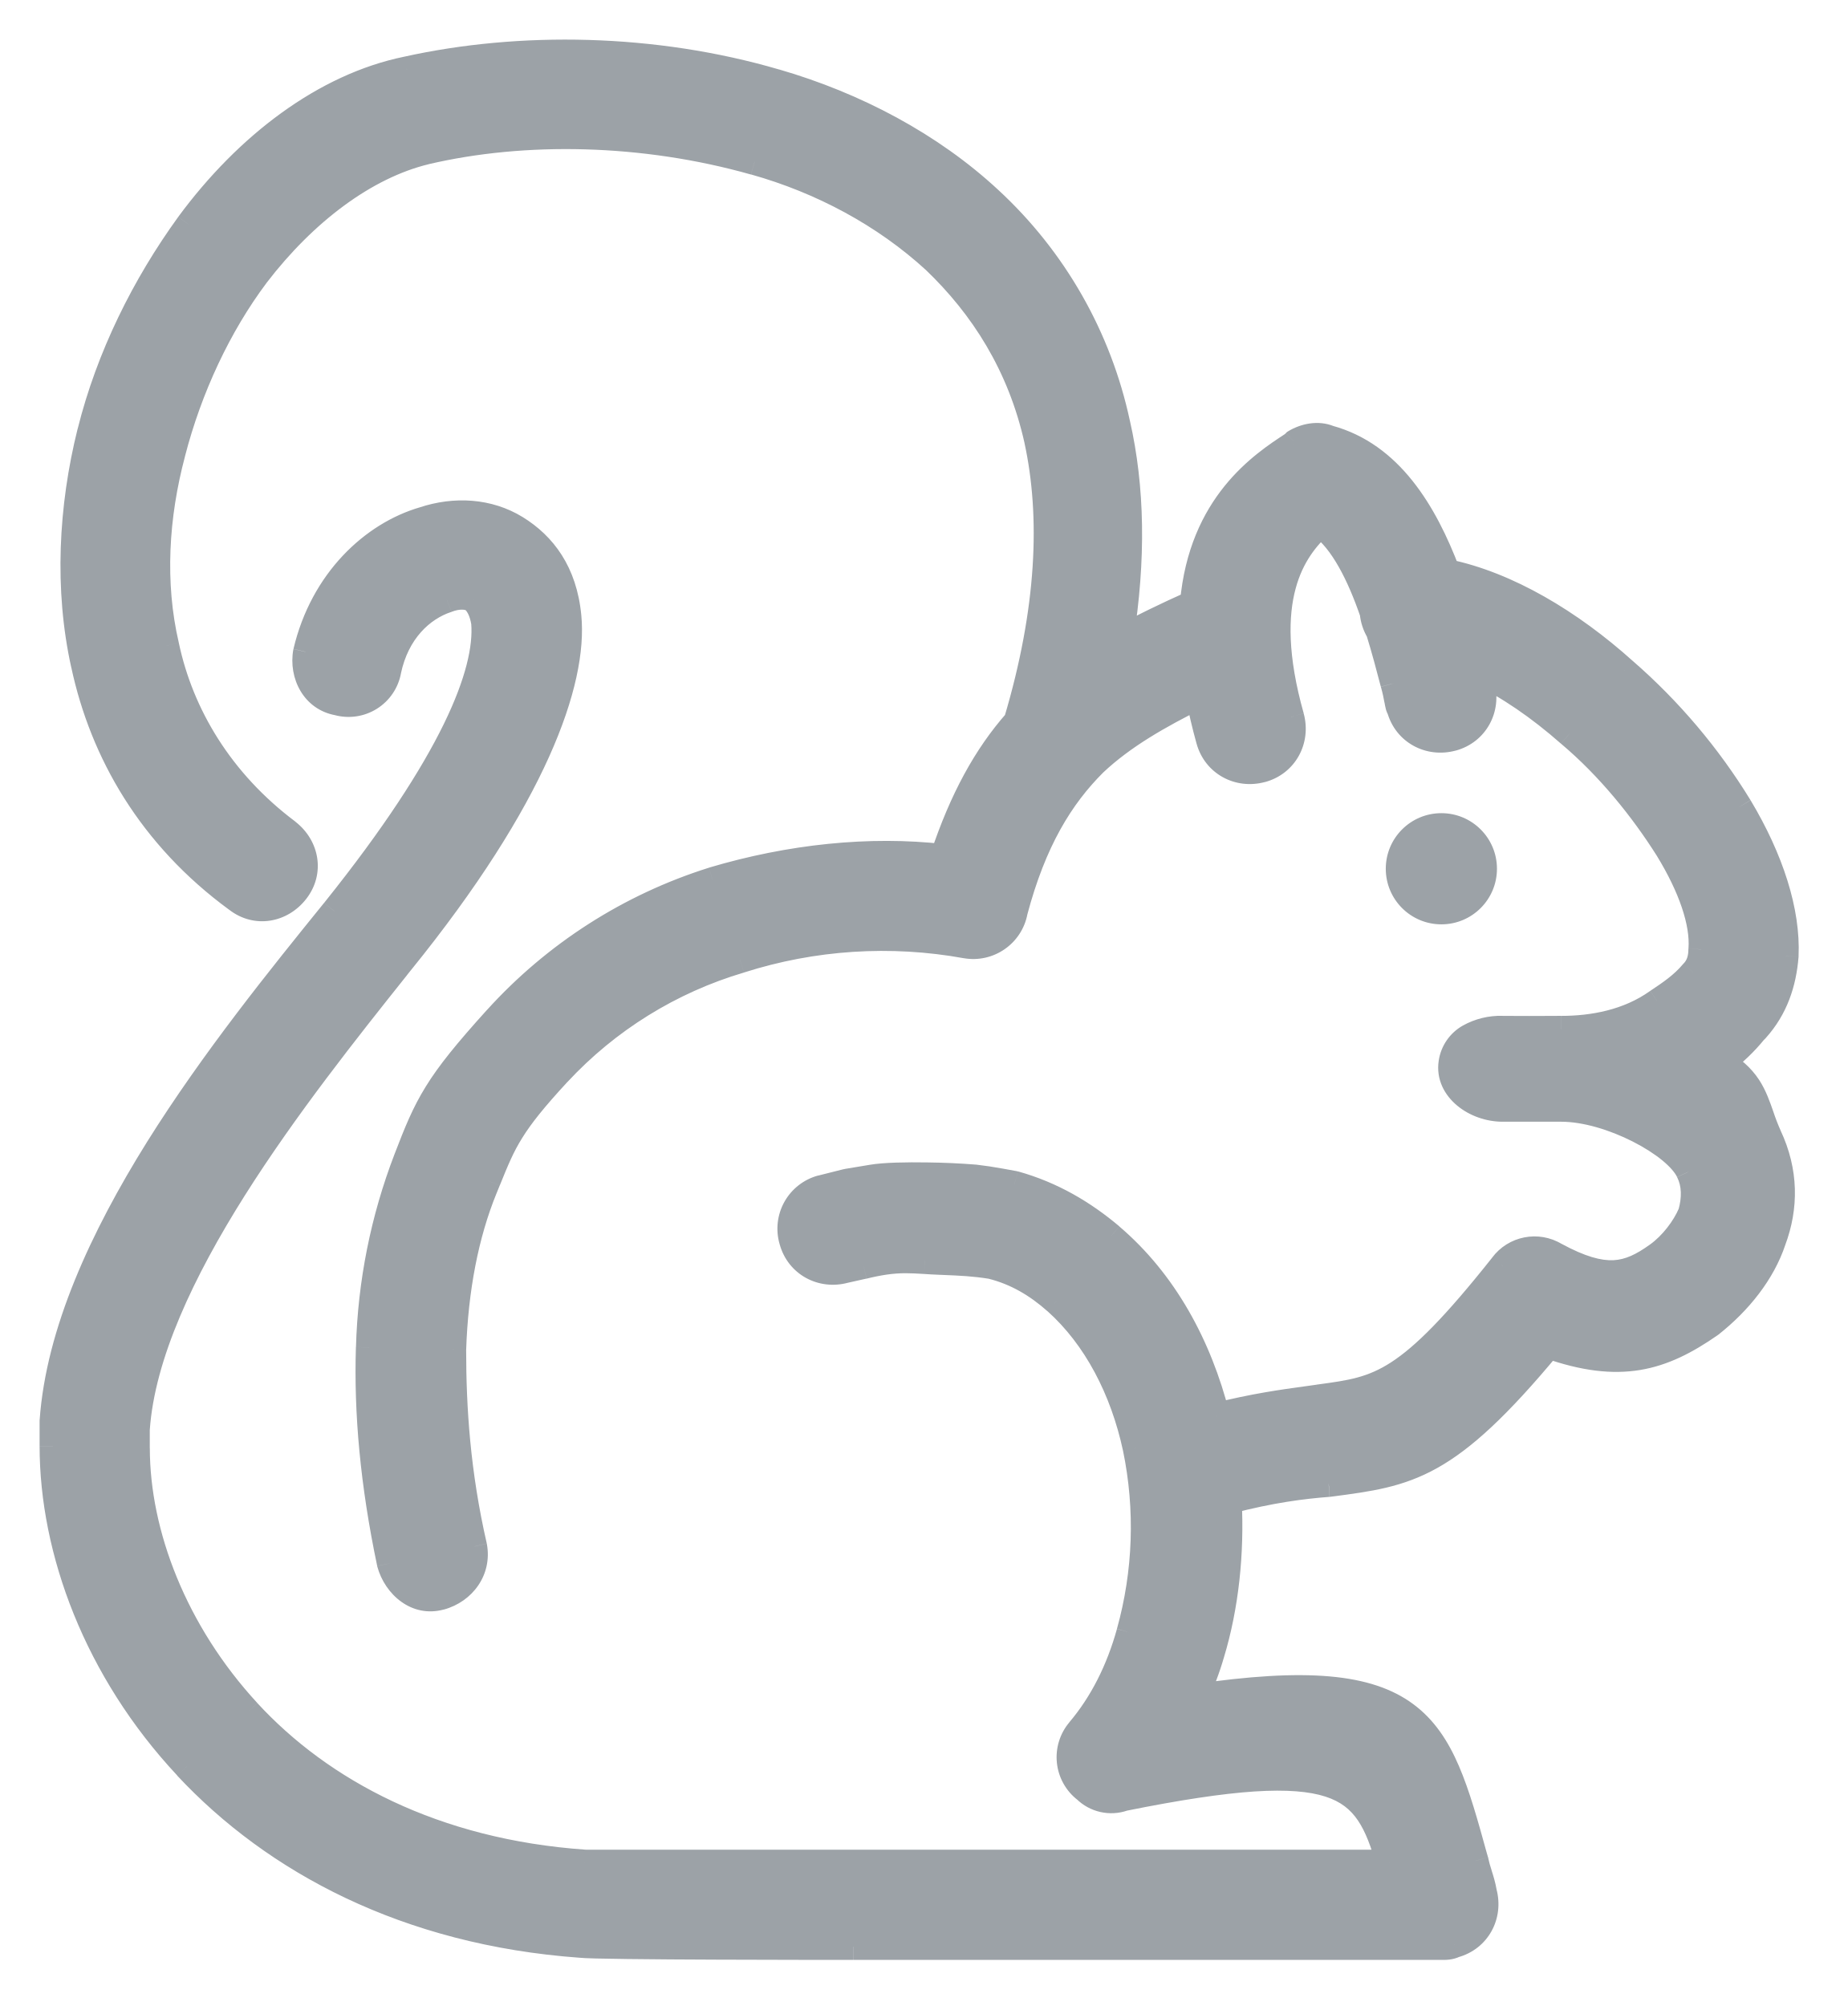
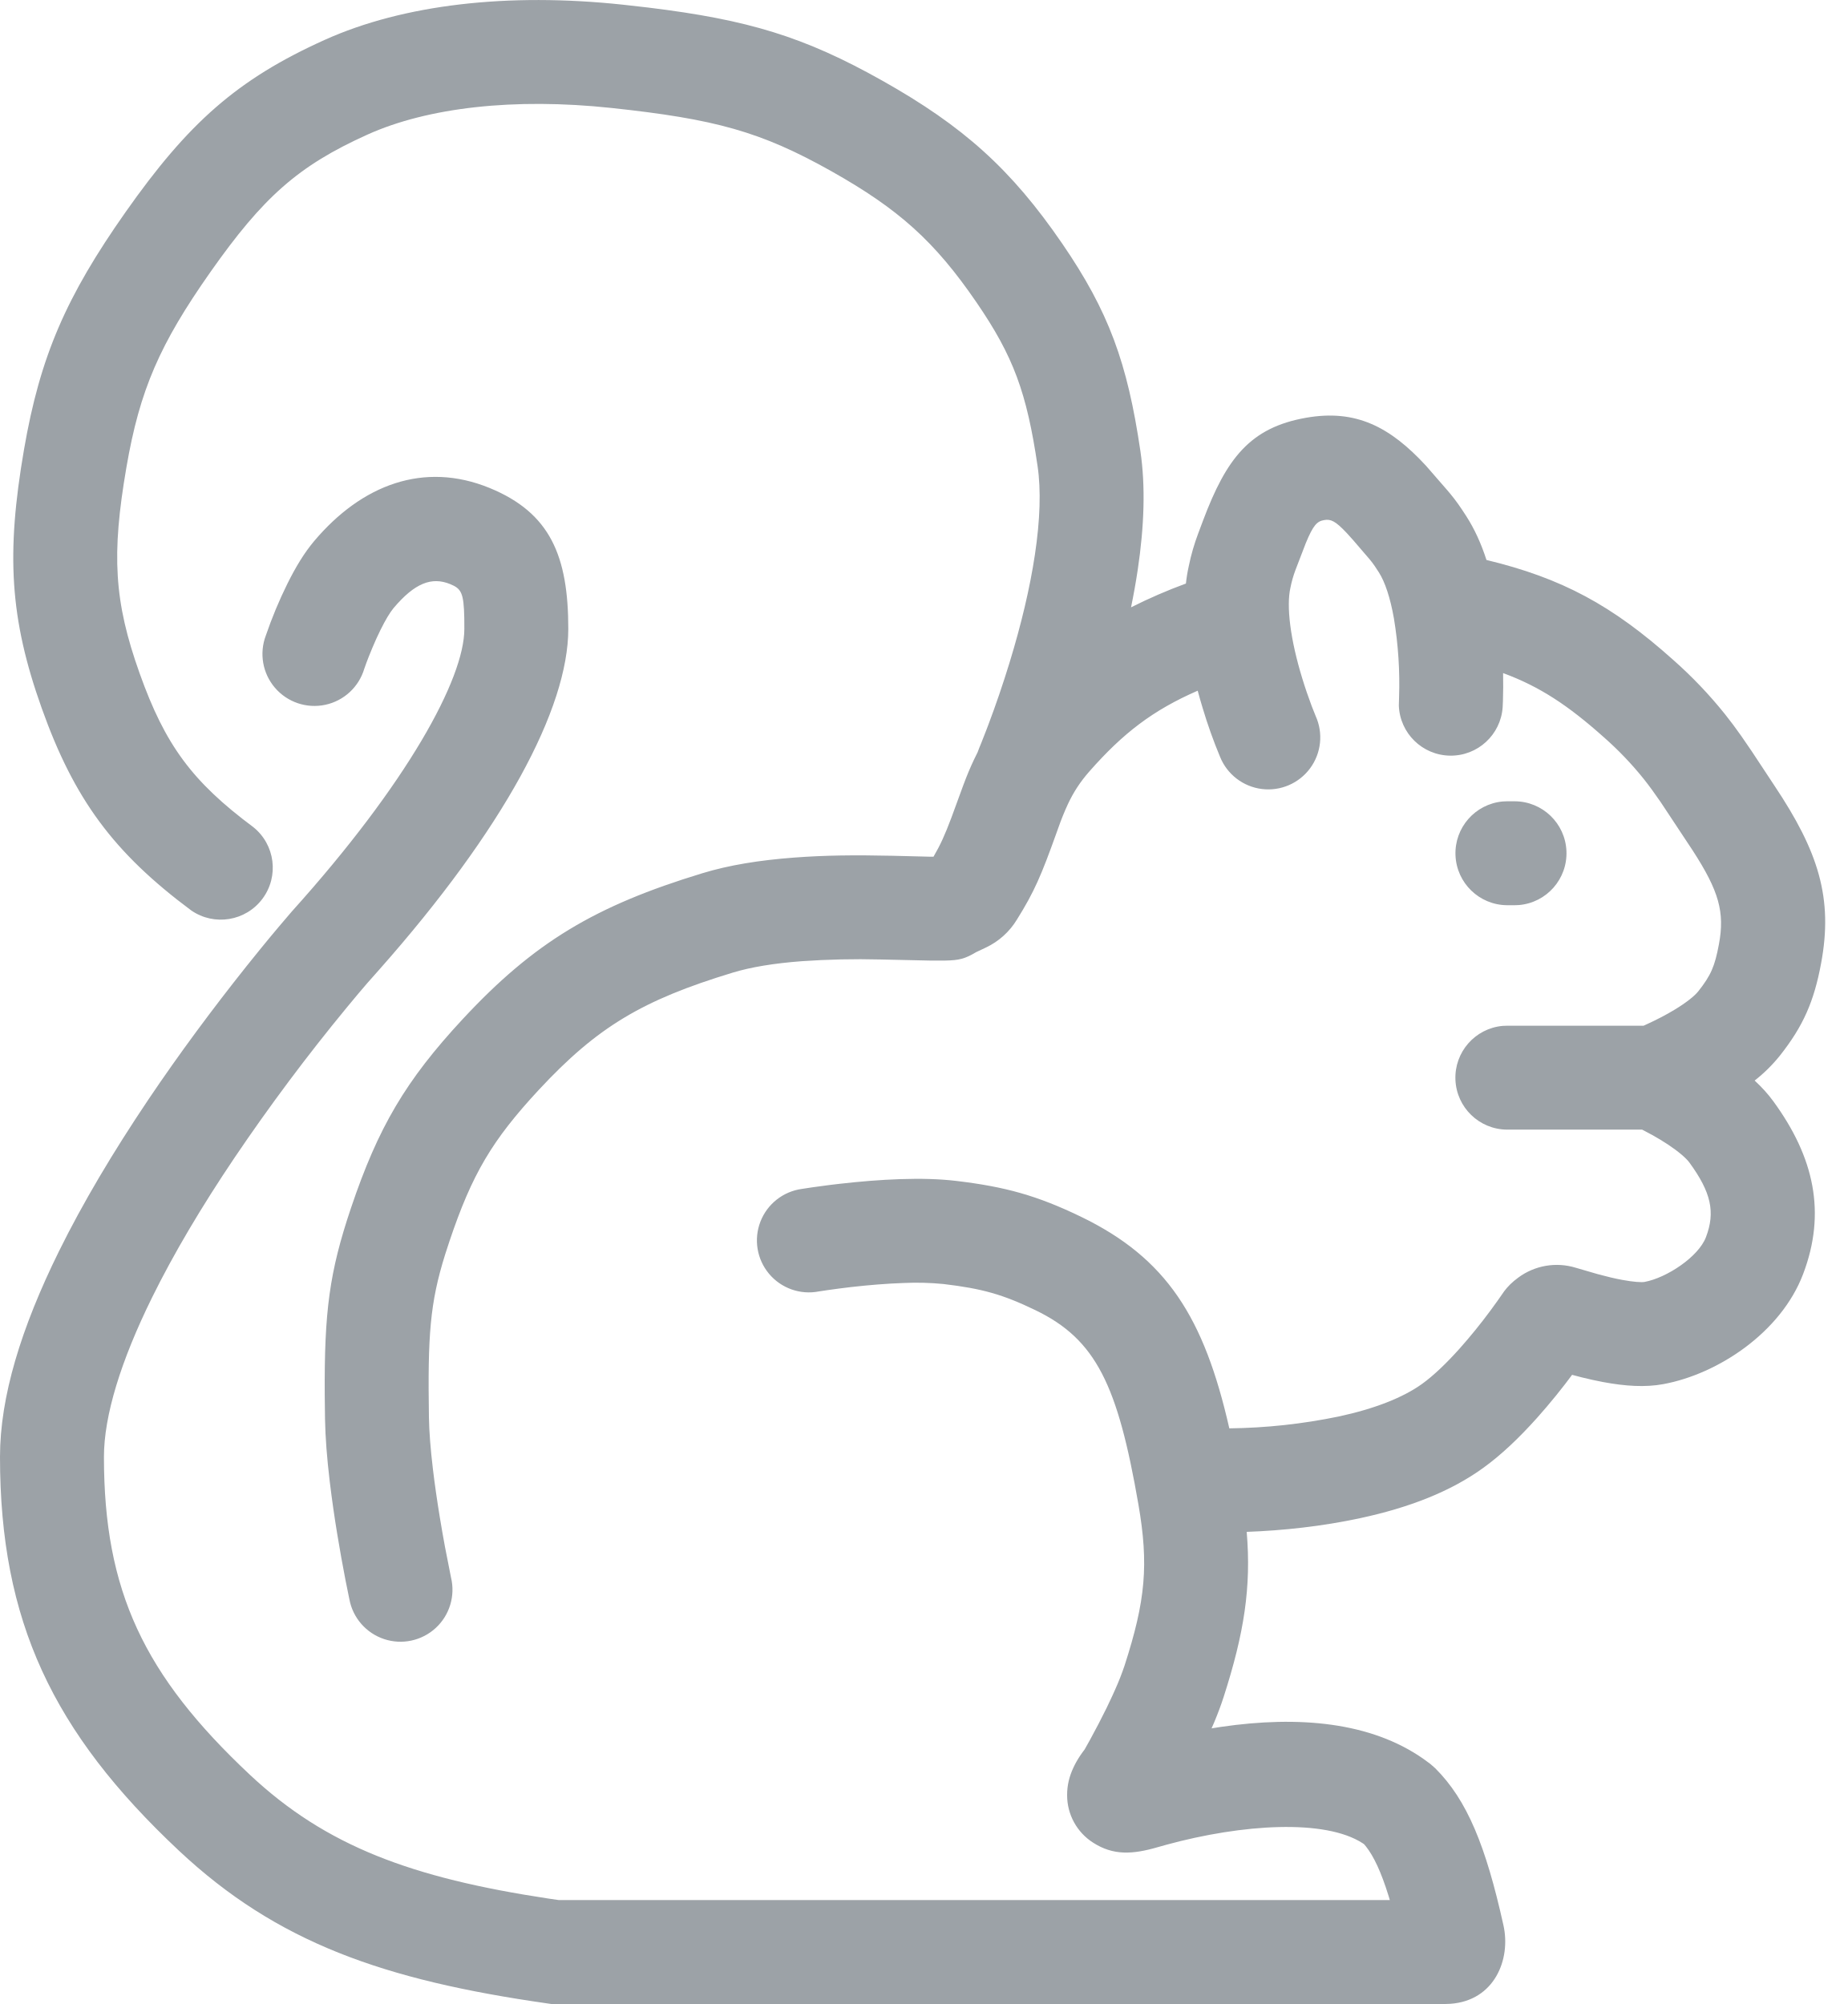
- <svg xmlns="http://www.w3.org/2000/svg" fill="#9ca2a7" viewBox="0 0 35 38">
-   <path d="M5.445 15.764c.357.278.436.754.158 1.112-.278.357-.754.436-1.11.158-1.628-1.19-2.54-2.778-2.898-4.444-.317-1.43-.238-2.977.12-4.406.356-1.428 1.031-2.777 1.865-3.928 1.11-1.509 2.579-2.62 4.127-2.937 2.142-.476 4.682-.437 6.984.238 1.508.436 2.937 1.19 4.048 2.222a8.074 8.074 0 0 1 2.42 4.247c.274 1.203.303 2.557.06 4.088a16.825 16.825 0 0 1 1.383-.682c.163-1.877 1.313-2.633 1.892-3.01l.04-.04c.198-.118.436-.158.634-.079 1.156.315 1.808 1.396 2.242 2.539 1.144.237 2.336.95 3.354 1.866a11.1 11.1 0 0 1 2.183 2.58c.595.992.912 1.984.873 2.817-.04.516-.199.993-.556 1.39l-.04.04c-.158.198-.396.436-.635.595.51.269.634.629.767 1.01.043.125.088.252.146.378.318.675.318 1.35.08 1.985-.199.595-.636 1.15-1.191 1.587-.913.635-1.706.873-3.056.397-1.931 2.325-2.649 2.42-4.136 2.615l-.03.004a10.27 10.27 0 0 0-1.897.323c.05.99-.055 1.997-.326 2.892-.08.278-.198.595-.317.834 4.287-.63 4.598.495 5.298 3.026l.02.069c.017.089.043.17.07.253.032.103.066.21.088.342a.794.794 0 0 1-.556.992c-.079.04-.158.04-.238.04H16.16c-.318 0-4.842 0-5.16-.04-3.293-.238-5.794-1.587-7.46-3.373C1.834 31.638 1 29.376 1 27.392v-.476c.237-3.359 3.311-7.156 5.335-9.656l.023-.027c2.222-2.778 2.897-4.485 2.817-5.437-.04-.238-.119-.357-.198-.437-.12-.08-.318-.08-.516 0-.476.159-.953.595-1.111 1.35a.76.76 0 0 1-.953.595c-.436-.08-.674-.516-.595-.953.318-1.35 1.27-2.222 2.222-2.5.596-.199 1.23-.159 1.747.158.516.318.912.834.992 1.667.119 1.23-.635 3.413-3.175 6.549l-.074.092c-1.867 2.344-4.73 5.938-4.926 8.758v.357c0 1.627.714 3.492 2.103 5 1.389 1.508 3.532 2.659 6.39 2.857h15.238c-.436-1.508-.912-2.063-5.04-1.23a.69.69 0 0 1-.714-.158.774.774 0 0 1-.119-1.112c.436-.516.754-1.15.952-1.865a7.415 7.415 0 0 0 .12-3.492c-.239-1.111-.755-2.104-1.509-2.778-.357-.318-.754-.556-1.23-.675-.331-.053-.57-.063-.916-.077l-.074-.003c-.098-.004-.186-.009-.269-.014a3.355 3.355 0 0 0-.765.014c-.157.023-.397.08-.397.08l-.357.08a.793.793 0 0 1-.992-.556.793.793 0 0 1 .556-.992l.476-.12.476-.079c.476-.08 1.658-.03 1.952 0 .294.03.746.12.746.12.715.198 1.31.555 1.826.992 1.01.859 1.666 2.07 2.005 3.402.707-.179 1.262-.255 1.716-.318l.208-.029.051-.007c1.115-.153 1.643-.226 3.441-2.493a.752.752 0 0 1 .992-.199c.953.516 1.39.397 1.945 0 .278-.198.516-.516.635-.793.08-.278.08-.556-.04-.794C31.756 21.677 30.5 21 29.575 21h-1.112c-.506 0-1.039-.37-.962-.87.068-.445.512-.64.962-.635.538.005 1.111 0 1.111 0 .596 0 1.27-.12 1.826-.516.238-.159.476-.318.675-.556a.597.597 0 0 0 .158-.436c.04-.516-.198-1.191-.635-1.905-.476-.754-1.11-1.548-1.865-2.183-.569-.5-1.164-.91-1.74-1.183.018.063.043.15.073.27a.794.794 0 0 1-.556.992.794.794 0 0 1-.992-.555c-.02-.02-.03-.073-.046-.159-.015-.078-.035-.184-.073-.317-.08-.31-.17-.65-.275-.988a.844.844 0 0 1-.117-.358c-.245-.704-.562-1.356-.997-1.67-.515.476-1.19 1.389-.555 3.65a.793.793 0 0 1-.556.993.793.793 0 0 1-.992-.556 9.875 9.875 0 0 1-.196-.841c-.764.38-1.44.764-1.986 1.278-.635.635-1.151 1.468-1.508 2.817a.795.795 0 0 1-.913.635 8.872 8.872 0 0 0-4.286.278 7.695 7.695 0 0 0-3.453 2.143c-.897.971-1.02 1.274-1.329 2.035l-.06.148c-.357.873-.556 1.905-.595 3.056 0 1.11.08 2.34.397 3.73.08.436-.199.833-.635.952-.437.12-.834-.198-.953-.635-.317-1.508-.436-2.857-.397-4.087.04-1.35.318-2.54.715-3.572.396-1.032.556-1.389 1.706-2.659a9.28 9.28 0 0 1 4.088-2.619c1.468-.437 2.976-.595 4.365-.437.366-1.097.816-1.916 1.396-2.573.631-2.115.7-3.89.39-5.324-.318-1.428-1.032-2.54-1.945-3.412-.952-.874-2.143-1.509-3.413-1.866-2.103-.595-4.365-.635-6.23-.198-1.15.278-2.302 1.15-3.214 2.341-.715.953-1.27 2.143-1.588 3.374-.317 1.19-.397 2.46-.119 3.65.278 1.31 1.032 2.58 2.302 3.532Zm21.055.693a.803.803 0 1 1 1.606 0 .803.803 0 0 1-1.606 0Z" />
-   <path d="m5.603 16.876.198.153-.198-.153Zm-.158-1.112.153-.197-.003-.003-.15.2Zm-.953 1.27.154-.197-.006-.005-.148.202ZM1.595 12.59l.245-.053v-.002l-.245.054Zm.12-4.406-.243-.06.242.06ZM3.58 4.256l-.202-.149-.001.002.203.147Zm4.127-2.937.05.245.004-.001-.054-.244Zm6.984.238-.07.24.07-.24Zm4.048 2.222.17-.183-.17.183Zm2.42 4.247-.243.054v.001l.244-.055Zm.06 4.088-.247-.04-.08.511.45-.253-.122-.218Zm1.37-.676.102.229.01-.005-.112-.224Zm.013-.006.107.226.13-.062.012-.142-.249-.022Zm1.892-3.01.136.21.022-.014.018-.019-.177-.177Zm.04-.04-.13-.214-.026.016-.022.022.177.177Zm.634-.079-.093.233.014.005.013.004.066-.242Zm2.242 2.539-.233.089.049.128.134.028.05-.245Zm3.354 1.866-.167.186.004.004.163-.19Zm2.183 2.58.214-.129v-.001l-.214.13Zm.873 2.817.25.02v-.008l-.25-.012Zm-.556 1.39.177.176.01-.01-.187-.166Zm-.04.04-.176-.177-.01.01-.008.01.195.156Zm-.635.595-.138-.208-.349.232.37.197.117-.221Zm.767 1.01.236-.082-.236.082Zm.146.378-.227.105v.002l.227-.107Zm.08 1.985-.235-.088-.003.009.237.079ZM32.39 25.09l.143.205.006-.004.005-.005-.154-.196Zm-3.056.397.083-.236-.164-.058-.111.134.192.16ZM25.2 28.102l-.032-.248.032.248Zm-.03.004.018.25.014-.002-.033-.248Zm-1.897.323-.063-.242-.197.052.01.203.25-.013Zm-.326 2.892-.239-.072-.001.003.24.069Zm-.317.834-.224-.112-.214.428.474-.07-.036-.246Zm5.298 3.026-.24.067.24-.067Zm.02.069.245-.049-.002-.009-.003-.009-.24.067Zm.07.253.238-.076-.239.076Zm.088.342-.247.041.003.013.003.012.241-.066Zm-.556.992-.065-.24-.024.006-.022.01.111.224Zm-16.548 0 .03-.248-.012-.001-.018.25ZM3.54 33.464l.183-.17v-.001l-.183.17ZM1 26.916l-.25-.018v.018H1Zm5.335-9.656.194.158-.194-.158Zm.023-.027.194.157v-.001l-.194-.156Zm2.817-5.437.25-.021-.001-.01-.002-.01-.247.04Zm-.198-.437.177-.177-.018-.017-.02-.014-.139.208Zm-.516 0 .079.237.007-.002.007-.003-.093-.232ZM7.35 12.71l-.245-.052-.001.007.246.044Zm-.953.595.066-.242-.01-.002-.01-.002-.046.245Zm-.595-.953-.244-.057-.002.012.246.045Zm2.222-2.5.07.24.01-.003-.08-.237Zm1.747.158.13-.213-.13.213Zm.992 1.667-.25.024.25-.024Zm-3.175 6.549-.194-.158-.002.002.196.156Zm-.074.092.196.156-.196-.156Zm-4.926 8.758-.25-.018v.018h.25Zm2.103 5.357-.184.17.184-.17Zm6.39 2.857-.018.25H11.08v-.25Zm15.238 0v.25h.333l-.093-.32-.24.07Zm-5.04-1.23-.05-.245-.014.003-.015.005.08.237Zm-.714-.158.177-.177-.011-.011-.013-.01-.153.198Zm-.119-1.112.188.165.003-.003-.191-.162Zm.952-1.865-.24-.069v.002l.24.067Zm.12-3.492.244-.05v-.003l-.245.053Zm-1.509-2.778.167-.186v-.001l-.167.187Zm-1.23-.675.06-.242-.01-.003-.01-.002-.04.247Zm-.916-.077-.01.25.01-.25Zm-.074-.003-.01.25.01-.25Zm-.269-.014.016-.25-.016.25Zm-.765.014.035.248-.035-.248Zm-.397.08.054.244h.004l-.058-.244Zm-.357.08-.054-.245-.012.003.066.241Zm-.436-1.548-.061-.243-.005.001.066.242Zm.476-.12L16 22.146l-.01.002-.01.002.06.243Zm.476-.079.04.247-.04-.247Zm2.698.12.067-.241-.009-.003-.009-.002-.049.245Zm1.826.992.162-.19v-.001l-.162.19Zm2.005 3.402-.243.061.062.242.242-.06-.061-.243Zm1.716-.318-.035-.247.035.247Zm.208-.029-.034-.248h-.001l.035.248Zm.051-.007-.034-.248.034.248Zm3.441-2.493.196.155.004-.005-.2-.15Zm.992-.199-.132.212.006.004.007.004.12-.22Zm1.945 0-.145-.203.145.203Zm.635-.793.23.098.006-.014.004-.016-.24-.068Zm-.04-.794-.227.105.004.007.223-.112ZM27.5 20.13l.247.037-.247-.037Zm.962-.635-.002.25.002-.25Zm1.111 0v-.25h-.002l.002.25Zm1.826-.516-.139-.208-.006.004.145.204Zm.675-.556-.177-.177-.008.008-.007.009.192.16Zm.158-.436-.249-.02v.02h.25Zm-.635-1.905.214-.13-.002-.004-.212.134Zm-1.865-2.183-.165.188.004.003.161-.191Zm-1.74-1.183.107-.226-.507-.24.16.537.24-.071Zm.073.27-.242.061v.005l.242-.066Zm-1.548.437.242-.066-.018-.064-.047-.047-.177.177Zm-.046-.159-.246.046.246-.046Zm-.073-.317-.242.063.002.005.24-.068Zm-.275-.988.239-.074-.01-.029-.015-.026-.214.13Zm-.117-.358.248-.024-.002-.03-.01-.028-.236.082Zm-.997-1.67.147-.203-.166-.12-.15.14.17.183Zm-.555 3.65.241-.065v-.002l-.241.068Zm-1.548.437.242-.066v-.001l-.242.067Zm-.196-.841.245-.046-.06-.326-.297.148.112.224Zm-1.986 1.278-.172-.182-.005.005.177.177Zm-1.508 2.817-.242-.064-.003.01-.001.01.246.044Zm-.913.635.049-.245h-.004l-.045.245Zm-4.286.278.072.24.005-.002-.077-.238Zm-3.453 2.143-.184-.17.184.17Zm-1.329 2.035.232.094-.232-.094Zm-.06.148.231.095-.231-.095Zm-.595 3.056-.25-.009v.009h.25Zm.397 3.73.246-.045-.002-.011-.244.056Zm-.635.952-.066-.24.066.24Zm-.953-.635-.244.052.001.007.002.007.241-.066Zm-.397-4.087.25.008-.25-.008Zm.715-3.572.233.09-.233-.09Zm5.794-5.278-.071-.24-.004.002.075.238Zm4.365-.437-.028.249.201.023.064-.193-.237-.079Zm1.396-2.573.187.165.037-.04.015-.054-.24-.071Zm.39-5.324.244-.052v-.002l-.244.054Zm-1.945-3.412.173-.181-.004-.004-.169.184Zm-3.413-1.866-.068.24v.001l.068-.24Zm-6.23-.198-.057-.244h-.002l.06.244ZM4.85 5.208l-.199-.152-.001.002.2.15ZM3.262 8.582l.242.064v-.002l-.242-.062Zm-.119 3.65.245-.051-.001-.005-.244.056Zm12.898 10.16L16 22.145l-.01.002-.01.002.06.243ZM5.8 17.029c.37-.475.254-1.106-.203-1.462l-.307.395c.258.2.301.52.115.76l.395.307Zm-1.462.202c.475.37 1.106.255 1.462-.202l-.395-.307c-.2.258-.521.3-.76.115l-.307.394Zm-2.988-4.59c.369 1.723 1.314 3.366 2.994 4.595l.295-.404c-1.574-1.152-2.455-2.684-2.8-4.295l-.49.105Zm.12-4.517c-.364 1.46-.447 3.047-.12 4.52l.488-.109c-.307-1.384-.232-2.892.118-4.29l-.485-.121Zm1.906-4.015c-.85 1.173-1.54 2.551-1.905 4.015l.485.121c.348-1.394 1.008-2.714 1.825-3.843l-.405-.293Zm4.28-3.035c-1.627.334-3.144 1.493-4.279 3.033l.403.297c1.087-1.476 2.507-2.539 3.976-2.84l-.1-.49Zm7.104.243C12.418.63 9.835.59 7.652 1.075l.109.488c2.103-.467 4.6-.429 6.86.234l.14-.48Zm4.148 2.279c-1.144-1.062-2.609-1.834-4.148-2.28l-.14.481c1.477.427 2.87 1.164 3.948 2.165l.34-.366Zm2.495 4.376a8.323 8.323 0 0 0-2.495-4.376l-.34.366a7.824 7.824 0 0 1 2.347 4.118l.488-.108Zm.062 4.181c.247-1.556.22-2.943-.062-4.183l-.488.111c.265 1.167.295 2.489.056 3.994l.494.078Zm-.124.179c.419-.236.867-.45 1.35-.666l-.205-.456c-.488.219-.952.44-1.39.686l.245.436Zm1.359-.67.008-.004-.214-.452a1.391 1.391 0 0 0-.018.009l.224.447Zm1.656-3.45c-.594.387-1.83 1.201-2.004 3.198l.498.044c.153-1.756 1.215-2.456 1.779-2.822l-.273-.42Zm0-.006-.04.04.354.353.04-.04-.355-.353Zm.904-.135c-.29-.115-.61-.05-.857.097l.258.43c.15-.09.306-.106.413-.062l.186-.465Zm2.383 2.682c-.439-1.154-1.129-2.342-2.41-2.69l-.132.482c1.03.28 1.644 1.253 2.075 2.386l.467-.178Zm-.284.334c1.085.225 2.238.908 3.237 1.807l.334-.372c-1.038-.934-2.269-1.676-3.47-1.925l-.101.49Zm3.24 1.81a10.85 10.85 0 0 1 2.133 2.52l.427-.26a11.35 11.35 0 0 0-2.232-2.638l-.327.379Zm2.132 2.52c.581.967.875 1.91.838 2.677l.5.023c.042-.9-.3-1.942-.909-2.958l-.429.257Zm.839 2.67c-.037.475-.18.894-.493 1.24l.372.335c.403-.448.576-.98.62-1.537l-.5-.039Zm-.484 1.23-.04.04.355.354.04-.04-.355-.353Zm-.057.06a2.815 2.815 0 0 1-.58.545l.278.415c.265-.176.521-.434.692-.646l-.39-.313Zm-.558.974c.218.115.344.243.432.378.092.142.148.298.216.493l.472-.164c-.065-.186-.138-.4-.269-.602a1.598 1.598 0 0 0-.617-.547l-.234.442Zm.648.871c.043.123.09.262.155.401l.454-.21a3.895 3.895 0 0 1-.137-.355l-.472.164Zm.156.403c.287.61.287 1.214.071 1.79l.469.175c.26-.694.26-1.439-.088-2.178l-.452.213Zm.068 1.799c-.179.537-.58 1.055-1.108 1.47l.31.393c.583-.459 1.055-1.052 1.273-1.705l-.475-.158Zm-1.096 1.46c-.441.308-.832.504-1.262.574-.428.071-.92.022-1.568-.207l-.166.472c.702.247 1.281.317 1.816.229.532-.088.994-.329 1.466-.657l-.286-.41Zm-3.105.443c-.96 1.157-1.6 1.732-2.164 2.048-.56.312-1.064.38-1.812.48l.065.495c.739-.097 1.336-.174 1.99-.539.649-.362 1.335-.996 2.305-2.164l-.384-.32Zm-3.976 2.527-.032.004.066.496.031-.004-.065-.496Zm-.018.003c-.502.038-1.115.114-1.94.33l.126.484c.791-.207 1.374-.279 1.852-.316l-.038-.498Zm-1.963 3.537c.28-.927.387-1.962.336-2.977l-.5.025c.049.966-.053 1.943-.315 2.807l.479.145Zm-.334.872c.128-.254.252-.586.335-.876l-.481-.138c-.076.266-.19.569-.3.79l.446.224Zm5.316 2.849c-.173-.628-.329-1.191-.532-1.662-.204-.475-.466-.876-.864-1.171-.791-.586-2.038-.69-4.18-.375l.073.495c2.145-.315 3.198-.17 3.81.282.302.224.518.54.702.967.187.432.333.959.51 1.597l.481-.133Zm.02.068-.02-.069-.482.134.02.069.481-.134Zm.067.244a2.11 2.11 0 0 1-.063-.226l-.49.098c.02.104.05.198.076.28l.477-.152Zm.097.377c-.026-.151-.065-.274-.098-.377l-.476.151c.033.104.062.196.08.308l.494-.082Zm-.737 1.274c.576-.156.885-.734.731-1.299l-.482.132a.544.544 0 0 1-.38.685l.131.483Zm-.304.049c.074 0 .21.003.35-.066l-.223-.447c-.02.01-.04.013-.127.013v.5Zm-11.151 0H27.31v-.5H16.16v.5Zm-5.19-.042c.097.012.46.02.923.025.475.006 1.08.01 1.686.012 1.211.005 2.422.005 2.58.005v-.5c-.158 0-1.368 0-2.578-.005-.605-.003-1.21-.006-1.682-.012a17.906 17.906 0 0 1-.867-.021l-.062.496Zm-7.613-3.45c1.71 1.832 4.27 3.209 7.626 3.451l.036-.498c-3.233-.234-5.674-1.556-7.296-3.295l-.366.341ZM.75 27.391c0 2.05.86 4.373 2.607 6.242l.365-.341C2.057 31.511 1.25 29.31 1.25 27.392h-.5Zm0-.476v.476h.5v-.476h-.5Zm5.39-9.813c-1.01 1.248-2.294 2.834-3.355 4.53C1.728 23.327.874 25.158.751 26.899l.498.035c.115-1.617.916-3.364 1.96-5.035 1.042-1.666 2.307-3.229 3.32-4.48l-.388-.315Zm.023-.028-.022.028.388.315.023-.028-.389-.315Zm2.763-5.259c.034.412-.093 1.028-.521 1.904-.426.87-1.138 1.976-2.243 3.356l.39.313c1.119-1.398 1.855-2.535 2.302-3.45.445-.91.616-1.623.57-2.164l-.498.041Zm-.126-.28c.04.04.097.11.129.3l.493-.081c-.047-.286-.15-.454-.268-.573l-.354.354Zm-.246.055c.162-.064.263-.038.284-.024l.278-.416c-.217-.144-.513-.118-.748-.024l.186.464Zm-.96 1.169c.141-.668.555-1.033.946-1.164l-.158-.474c-.561.187-1.1.694-1.277 1.535l.49.103Zm-1.262.785a1.01 1.01 0 0 0 1.264-.792l-.492-.09a.51.51 0 0 1-.641.4l-.131.482Zm-.776-1.239c-.098.542.195 1.134.797 1.244l.09-.492c-.272-.05-.455-.33-.395-.662l-.492-.09Zm2.398-2.695c-1.04.303-2.057 1.247-2.395 2.683l.486.114c.298-1.263 1.185-2.065 2.05-2.317l-.14-.48Zm1.947.185c-.588-.361-1.302-.4-1.956-.182l.158.474c.537-.179 1.093-.138 1.537.134l.261-.426Zm1.11 1.857c-.087-.915-.53-1.5-1.11-1.857l-.261.426c.452.279.802.726.874 1.478l.498-.047Zm-3.229 6.729c1.28-1.58 2.116-2.927 2.618-4.043.501-1.113.677-2.012.611-2.687l-.497.048c.054.556-.088 1.364-.57 2.434-.48 1.066-1.29 2.377-2.55 3.933l.388.315Zm-.072.09.073-.092-.39-.311-.074.092.39.312Zm-4.873 8.62c.093-1.345.829-2.904 1.798-4.441.966-1.53 2.14-3.005 3.075-4.178l-.391-.312c-.933 1.17-2.124 2.665-3.107 4.223-.978 1.55-1.771 3.198-1.874 4.673l.499.035Zm0 .34v-.357h-.5v.357h.5Zm2.038 4.83c-1.351-1.466-2.037-3.272-2.037-4.83h-.5c0 1.696.742 3.62 2.169 5.17l.368-.34Zm6.223 2.778c-2.797-.194-4.88-1.319-6.223-2.777l-.368.338c1.435 1.558 3.638 2.735 6.556 2.938l.034-.5Zm15.221 0H11.08v.5h15.24v-.5Zm-4.99-.736c1.027-.207 1.818-.326 2.434-.367.618-.04 1.042 0 1.343.097.292.094.476.245.615.45.147.216.25.5.358.875l.48-.14c-.11-.378-.23-.73-.424-1.016a1.608 1.608 0 0 0-.875-.645c-.388-.125-.884-.162-1.53-.12-.648.043-1.464.167-2.5.376l.099.49Zm-.94-.227a.94.94 0 0 0 .97.22l-.159-.475a.44.44 0 0 1-.458-.098l-.354.353Zm-.131-1.452a1.024 1.024 0 0 0 .154 1.473l.306-.395a.524.524 0 0 1-.084-.749l-.376-.33Zm.9-1.768c-.19.686-.493 1.287-.903 1.77l.382.324c.463-.548.796-1.216 1.002-1.96l-.482-.134Zm.115-3.374a7.166 7.166 0 0 1-.115 3.372l.48.138a7.666 7.666 0 0 0 .124-3.612l-.49.102Zm-1.43-2.643c.706.632 1.2 1.573 1.43 2.644l.489-.105c-.247-1.15-.784-2.194-1.586-2.911l-.333.372Zm-1.125-.618c.43.107.791.322 1.125.619l.332-.374c-.38-.338-.812-.6-1.335-.73l-.122.485Zm-.865-.07c.346.014.571.024.886.074l.08-.494c-.348-.055-.6-.065-.946-.08l-.02.5Zm-.074-.003.074.003.02-.5-.074-.002-.02.5Zm-.274-.015c.082.006.173.011.274.015l.02-.5c-.095-.003-.18-.009-.263-.014l-.031.5Zm-.715.013c.276-.04.46-.028.715-.013l.03-.499c-.258-.016-.486-.03-.816.017l.071.495Zm-.432-.168.058.243h.002a3.944 3.944 0 0 1 .372-.075l-.07-.495a4.313 4.313 0 0 0-.408.08l-.009.003h-.002l.057.244Zm-.303.323.357-.08-.108-.487-.357.08.108.487Zm-1.287-.733c.157.575.735.884 1.299.73l-.132-.482a.544.544 0 0 1-.685-.38l-.482.131Zm.73-1.3a1.043 1.043 0 0 0-.73 1.3l.482-.132a.544.544 0 0 1 .38-.685l-.131-.483Zm.482-.12-.476.12.121.484.476-.119-.12-.485Zm.496-.083-.476.079.082.493.476-.08-.082-.492Zm2.018-.003a13.653 13.653 0 0 0-.929-.042c-.39-.006-.826 0-1.09.045l.083.493c.212-.036.605-.044 1-.038.388.006.749.026.886.04l.05-.498Zm.721.369.05-.246h-.007a8.723 8.723 0 0 0-.263-.048 7.674 7.674 0 0 0-.501-.075l-.05.498a7.215 7.215 0 0 1 .65.102l.054.01.014.003h.004s.001 0 0 0l.05-.244Zm1.988.8c-.538-.454-1.165-.831-1.92-1.041l-.134.481c.672.187 1.236.524 1.73.942l.324-.381Zm2.085 3.532c-.348-1.37-1.028-2.63-2.085-3.53l-.324.38c.961.819 1.596 1.98 1.924 3.273l.485-.123Zm-.181.304c.693-.175 1.236-.25 1.689-.312l-.069-.495c-.455.062-1.02.14-1.742.322l.122.485Zm1.689-.312.21-.03-.071-.494-.208.029.069.495Zm.208-.03.051-.006-.068-.496-.051.007.068.496Zm.051-.006c.558-.077 1.019-.138 1.566-.492.533-.345 1.136-.958 2.037-2.094l-.392-.31c-.897 1.13-1.457 1.687-1.916 1.984-.445.288-.805.34-1.363.416l.068.496Zm3.607-2.591a.502.502 0 0 1 .66-.137l.265-.424a1.002 1.002 0 0 0-1.325.26l.4.3Zm.673-.129c.493.267.889.39 1.253.372.37-.018.665-.18.956-.388l-.29-.407c-.264.189-.465.284-.69.296-.232.011-.531-.064-.99-.313l-.239.44Zm2.21-.016c.318-.228.583-.583.719-.899l-.46-.197c-.102.24-.313.52-.55.689l.29.407Zm.73-.929c.09-.317.098-.663-.057-.974l-.447.224c.083.165.09.375.023.613l.48.137Zm-.053-.967c-.083-.178-.24-.346-.417-.492a3.63 3.63 0 0 0-.65-.416c-.48-.244-1.066-.43-1.582-.43v.5c.411 0 .918.153 1.356.376.217.11.41.234.559.356.153.126.243.237.28.316l.453-.21Zm-2.649-1.338h-1.11v.5h1.11v-.5Zm-1.11 0a.873.873 0 0 1-.541-.19c-.137-.113-.197-.25-.175-.393l-.494-.075c-.055.358.113.657.35.853.233.194.55.305.86.305v-.5Zm-.716-.583a.42.42 0 0 1 .218-.308.972.972 0 0 1 .495-.115l.005-.5a1.466 1.466 0 0 0-.754.184.918.918 0 0 0-.458.664l.494.075Zm.713-.423a57.604 57.604 0 0 0 1.09 0h.025l-.002-.25-.002-.25H29.545l-.071.001a70.503 70.503 0 0 1-1.01 0l-.004.5Zm1.113 0c.624 0 1.358-.123 1.971-.562l-.29-.407c-.498.356-1.114.47-1.68.47v.5Zm1.965-.557c.235-.157.503-.334.728-.604l-.384-.32c-.172.206-.38.347-.622.508l.278.416Zm.713-.587a.845.845 0 0 0 .231-.613h-.5c0 .12-.03.204-.085.26l.354.353Zm.23-.594c.046-.596-.225-1.326-.67-2.055l-.427.261c.428.7.633 1.319.6 1.756l.498.038Zm-.672-2.058c-.487-.77-1.138-1.585-1.916-2.24l-.322.382c.73.615 1.349 1.387 1.815 2.125l.423-.267Zm-1.912-2.237c-.582-.512-1.196-.936-1.798-1.221l-.215.452c.551.26 1.127.655 1.683 1.145l.33-.376Zm-1.59-.785a6.503 6.503 0 0 0-.076-.281l-.48.142c.019.06.042.143.072.26l.485-.121Zm-.732 1.294c.576-.157.885-.735.731-1.3l-.482.132a.544.544 0 0 1-.38.685l.131.483Zm-1.299-.731c.157.575.735.884 1.3.73l-.132-.482a.544.544 0 0 1-.685-.38l-.483.132Zm-.05-.179c.007.04.015.085.025.122.007.027.028.106.09.168l.353-.354a.194.194 0 0 1 .04.057.613.613 0 0 1-.017-.085l-.492.092Zm-.068-.295c.035.122.053.218.067.295l.492-.091c-.015-.08-.037-.196-.078-.341l-.481.137Zm-.274-.982c.103.333.192.668.272.976l.484-.125a22.09 22.09 0 0 0-.278-.999l-.478.148Zm.453-.203a.595.595 0 0 1-.083-.253l-.497.047c.015.168.068.326.152.465l.428-.26Zm-1.474-1.697c.177.128.343.335.498.61.154.272.289.595.408.94l.473-.164a6.294 6.294 0 0 0-.446-1.023c-.173-.306-.382-.582-.64-.768l-.293.405Zm-.168 3.38c-.31-1.1-.292-1.847-.153-2.361.137-.511.401-.82.637-1.038l-.34-.367c-.28.258-.61.644-.78 1.274-.169.626-.171 1.467.154 2.628l.482-.135Zm-.73 1.302c.574-.157.884-.735.73-1.3l-.482.132a.544.544 0 0 1-.38.685l.131.483Zm-1.3-.731c.157.575.735.885 1.3.73l-.132-.482a.544.544 0 0 1-.685-.38l-.483.132Zm-.201-.862c.05.274.117.56.201.863l.482-.134a9.697 9.697 0 0 1-.192-.82l-.491.091Zm.134-.27c-.768.383-1.471.78-2.046 1.32l.343.365c.518-.488 1.166-.858 1.926-1.237l-.223-.447Zm-2.051 1.326c-.67.67-1.206 1.544-1.573 2.93l.483.128c.348-1.312.843-2.105 1.444-2.705l-.354-.353Zm-1.577 2.95a.545.545 0 0 1-.618.434l-.098.49a1.045 1.045 0 0 0 1.208-.835l-.492-.09Zm-.622.433a9.121 9.121 0 0 0-4.408.287l.154.475a8.622 8.622 0 0 1 4.164-.27l.09-.491Zm-4.403.285a7.945 7.945 0 0 0-3.565 2.212l.368.34a7.445 7.445 0 0 1 3.341-2.073l-.145-.479Zm-3.565 2.212c-.452.49-.72.822-.913 1.135-.195.313-.31.598-.464.976l.464.188c.155-.383.256-.63.425-.9.169-.273.411-.578.856-1.06l-.368-.339Zm-1.377 2.11-.06.148.463.19.06-.149-.463-.188Zm-.06.148c-.37.906-.573 1.968-.613 3.142l.5.017c.038-1.128.233-2.13.576-2.97l-.463-.189Zm-.613 3.15c0 1.124.08 2.374.403 3.787l.488-.112c-.313-1.366-.391-2.576-.391-3.674h-.5Zm.4 3.776c.055.294-.128.577-.454.666l.132.483c.547-.15.92-.66.815-1.239l-.492.09Zm-.454.666c-.262.072-.55-.11-.646-.46l-.482.132c.143.524.649.977 1.26.81l-.132-.482Zm-.642-.445c-.314-1.491-.43-2.82-.392-4.028l-.5-.016c-.04 1.252.082 2.621.403 4.147l.489-.103Zm-.392-4.029c.039-1.319.31-2.481.698-3.49l-.467-.179a11.025 11.025 0 0 0-.73 3.654l.5.015Zm.698-3.49c.199-.516.33-.843.55-1.197.22-.357.535-.75 1.109-1.383l-.371-.336c-.577.638-.918 1.058-1.163 1.456-.247.399-.394.766-.592 1.281l.467.18Zm1.659-2.58a9.03 9.03 0 0 1 3.977-2.549l-.15-.476a9.531 9.531 0 0 0-4.198 2.69l.37.335Zm3.973-2.547c1.44-.429 2.915-.583 4.266-.428l.057-.497c-1.427-.163-2.97 0-4.465.445l.142.48Zm4.532-.598c.358-1.074.793-1.86 1.345-2.487l-.375-.33c-.607.687-1.071 1.538-1.445 2.66l.474.157Zm1.303-7.923c.3 1.385.237 3.116-.385 5.2l.48.142c.64-2.146.715-3.964.394-5.447l-.489.105Zm-1.873-3.285c.882.844 1.568 1.912 1.874 3.287l.488-.109c-.33-1.483-1.072-2.636-2.016-3.54l-.346.362Zm-3.307-1.805c1.235.347 2.39.965 3.311 1.809l.338-.369c-.984-.902-2.21-1.555-3.514-1.921l-.136.481ZM8.12 3.11c1.822-.426 4.041-.388 6.105.196l.136-.481c-2.142-.607-4.447-.648-6.355-.202l.114.487ZM5.048 5.36c.891-1.163 1.998-1.99 3.075-2.25l-.118-.486c-1.224.296-2.42 1.214-3.354 2.432l.397.304ZM3.504 8.644c.31-1.202.853-2.362 1.546-3.286l-.4-.3C3.914 6.04 3.345 7.26 3.02 8.52l.484.125Zm-.117 3.532c-.267-1.143-.192-2.37.117-3.53l-.483-.129c-.326 1.222-.41 2.534-.121 3.772l.487-.113Zm2.208 3.388c-1.221-.915-1.942-2.132-2.207-3.383l-.49.103c.29 1.369 1.078 2.691 2.397 3.68l.3-.4Zm21.708-.16c-.581 0-1.053.471-1.053 1.053h.5c0-.305.248-.553.553-.553v-.5Zm1.053 1.053c0-.582-.471-1.053-1.053-1.053v.5c.306 0 .553.248.553.553h.5Zm-1.053 1.053c.582 0 1.053-.471 1.053-1.053h-.5a.553.553 0 0 1-.553.553v.5Zm-1.053-1.053c0 .582.472 1.053 1.053 1.053v-.5a.553.553 0 0 1-.553-.553h-.5Zm-10.625 6.296.476-.119-.12-.485-.477.12.121.484Zm.457-.115.476-.08-.082-.492-.476.079.082.493Zm-9.553-5.22.023-.028-.389-.315-.022.028.388.315Z" />
+ <svg xmlns="http://www.w3.org/2000/svg" fill="#9ca2a7" viewBox="0 0 59 64">
+   <path d="m19.875.148.828.094c3.187.389 4.978.932 7.47 2.334 2.59 1.457 4.117 2.829 5.744 5.203 1.485 2.167 2.082 3.804 2.497 6.628.165 1.126.123 2.396-.086 3.795-.059.392-.13.79-.213 1.194a16.647 16.647 0 0 1 1.752-.76 4.9 4.9 0 0 1 .091-.554c.073-.36.175-.711.303-1.05l.153-.408c.746-1.983 1.5-2.967 3.287-3.282 1.587-.28 2.682.285 3.833 1.533l.68.782.096.114c.184.223.316.412.51.714.266.414.477.881.644 1.398 2.413.582 4.017 1.45 5.96 3.189a13.95 13.95 0 0 1 1.655 1.735c.175.22.343.444.517.692l.338.493.728 1.103c1.4 2.099 1.876 3.585 1.487 5.671-.227 1.22-.572 2.007-1.319 2.951a4.914 4.914 0 0 1-.803.792c.225.207.424.425.594.658 1.313 1.796 1.695 3.57.954 5.521-.708 1.866-2.718 3.194-4.465 3.516-.578.106-1.204.067-1.924-.067-.218-.041-.44-.09-.67-.147l-.318-.083-.222.294c-.19.246-.387.49-.59.728l-.308.354c-.575.642-1.146 1.184-1.72 1.598-1.044.756-2.37 1.268-3.916 1.601-1.231.265-2.48.398-3.634.44.15 1.764-.083 3.245-.738 5.278-.082.256-.185.528-.305.817l-.079.18.307-.048c2.472-.36 4.776-.159 6.466 1.028l.217.16.153.135c1.016 1.013 1.614 2.476 2.176 5.009.246 1.088-.282 2.416-1.698 2.513L46.14 64H17.604l-.117-.017c-5.24-.748-8.647-1.948-11.774-4.88C1.677 55.317 0 51.763 0 46.526c0-1.915.671-4.107 1.88-6.56.764-1.55 1.73-3.172 2.85-4.839 1-1.486 2.07-2.925 3.138-4.266l.436-.541c.211-.26.412-.502.6-.725l.358-.42.06-.07c3.686-4.094 5.505-7.43 5.505-9.02l-.002-.341c-.015-.82-.1-.946-.45-1.09-.59-.24-1.13-.038-1.81.768-.11.131-.26.38-.417.698a9.95 9.95 0 0 0-.256.564l-.12.294a9.723 9.723 0 0 0-.14.378 1.66 1.66 0 1 1-3.143-1.062 13.87 13.87 0 0 1 .684-1.645c.266-.537.542-.993.854-1.364 1.526-1.811 3.511-2.558 5.606-1.701 1.939.795 2.513 2.175 2.513 4.5 0 2.546-2.068 6.4-6.042 10.889l-.383.432c-.068.078-.161.188-.278.326l-.37.445a62.83 62.83 0 0 0-3.589 4.804c-1.044 1.551-1.935 3.05-2.627 4.454-1.004 2.037-1.538 3.781-1.538 5.092 0 4.278 1.271 6.974 4.664 10.157 2.433 2.28 5.166 3.289 9.531 3.95l.331.048h26.533l-.038-.128c-.24-.774-.477-1.274-.728-1.59l-.056-.066-.045-.031c-1.198-.778-3.832-.617-6.275.05l-.27.076c-.807.234-1.418.268-2.06-.143a1.795 1.795 0 0 1-.832-1.515c-.002-.33.074-.607.196-.873.064-.14.138-.268.221-.393l.074-.106.068-.091.176-.315c.181-.33.362-.677.53-1.02l.181-.384.083-.184a8.29 8.29 0 0 0 .308-.785c.668-2.07.772-3.216.439-5.14-.66-3.812-1.353-5.267-3.286-6.2-1.045-.505-1.703-.69-2.935-.836a8.822 8.822 0 0 0-1.28-.033c-.525.018-1.096.064-1.678.13-.269.032-.521.065-.75.098l-.273.041a1.66 1.66 0 1 1-.542-3.274l.342-.052.55-.074.295-.035c.663-.076 1.32-.13 1.944-.151.66-.022 1.256-.007 1.781.055 1.588.187 2.602.473 3.988 1.141 2.745 1.326 3.94 3.215 4.747 6.763a18.247 18.247 0 0 0 3.49-.378c1.135-.244 2.053-.6 2.671-1.046.354-.256.762-.643 1.191-1.122a17.1 17.1 0 0 0 .984-1.213l.235-.324.207-.297c.108-.144.251-.291.445-.432a2.067 2.067 0 0 1 1.843-.316l.67.195.047.013c.279.076.53.136.76.178.355.067.62.083.714.066.708-.13 1.724-.802 1.962-1.429.304-.8.168-1.431-.53-2.386-.102-.139-.344-.348-.677-.57a7.668 7.668 0 0 0-.514-.311l-.318-.169-4.317.001a1.66 1.66 0 0 1-.136-3.313l.136-.005h4.363l.116-.053c.302-.138.603-.294.876-.459.367-.222.638-.437.757-.588.401-.508.527-.795.658-1.5.192-1.025.003-1.7-.839-3l-1.013-1.531c-.2-.292-.373-.53-.551-.754a10.646 10.646 0 0 0-1.272-1.329c-1.14-1.018-2.051-1.62-3.216-2.048.006.306.004.602-.005.885l-.009.205a1.66 1.66 0 0 1-3.315-.052l.007-.257a12.762 12.762 0 0 0-.164-2.527c-.115-.653-.285-1.167-.482-1.473l-.129-.197c-.055-.08-.1-.14-.158-.21l-.535-.623-.203-.225c-.367-.39-.512-.45-.725-.412-.221.039-.342.153-.583.738l-.33.859a3.575 3.575 0 0 0-.161.569c-.064.284-.068.694-.004 1.192.066.516.198 1.089.378 1.68.097.319.202.622.305.897l.128.322a1.66 1.66 0 1 1-3.05 1.31 15.74 15.74 0 0 1-.558-1.564 16.77 16.77 0 0 1-.159-.555c-1.43.624-2.38 1.352-3.46 2.58-.296.337-.504.66-.684 1.042a8.41 8.41 0 0 0-.298.735l-.062.173c-.49 1.368-.712 1.89-1.268 2.78a2.312 2.312 0 0 1-.991.893l-.311.147c-.361.214-.539.26-.992.269l-.433.001-1.636-.036a26.46 26.46 0 0 0-2.507.055c-.877.066-1.622.187-2.208.366-2.883.876-4.321 1.734-6.187 3.741-1.498 1.614-2.134 2.694-2.855 4.838l-.141.433c-.48 1.538-.555 2.564-.514 5.188.007.456.051 1.015.127 1.652.058.487.133 1.007.221 1.544.053.32.107.632.163.934l.194.986a1.66 1.66 0 1 1-3.245.696l-.123-.606c-.09-.463-.18-.96-.264-1.473a39.07 39.07 0 0 1-.241-1.69c-.088-.739-.14-1.406-.15-1.99l-.009-.764c-.016-2.667.148-3.923.837-5.97.87-2.583 1.747-4.074 3.569-6.036 2.282-2.456 4.23-3.617 7.651-4.658.85-.26 1.825-.417 2.927-.5.989-.074 1.904-.085 3.149-.058l1.202.03h.103l.005-.008c.214-.367.36-.688.568-1.242l.383-1.045c.114-.305.213-.542.334-.799l.119-.242.053-.141.059-.143c.047-.115.108-.27.18-.46l.056-.148c.23-.61.46-1.28.675-1.982.366-1.197.646-2.363.807-3.44.165-1.1.197-2.06.085-2.821-.345-2.347-.769-3.508-1.952-5.234-1.333-1.946-2.477-2.974-4.632-4.187-2.258-1.269-3.716-1.666-7.024-2.02-3.105-.332-5.868-.017-7.791.851-2.215.999-3.331 1.999-5.01 4.384-1.62 2.305-2.259 3.763-2.686 6.245-.479 2.784-.397 4.28.423 6.577.816 2.29 1.677 3.456 3.628 4.909a1.66 1.66 0 0 1-1.982 2.661c-2.477-1.844-3.736-3.548-4.772-6.456C.309 19.75.195 17.682.765 14.366c.515-2.993 1.352-4.902 3.244-7.592 1.998-2.84 3.554-4.236 6.358-5.5C12.882.14 16.224-.24 19.875.148ZM48.364 25.59a1.66 1.66 0 0 1 .136 3.314l-.136.005h-.246a1.66 1.66 0 0 1-.136-3.313l.136-.006h.246Z" />
</svg>
